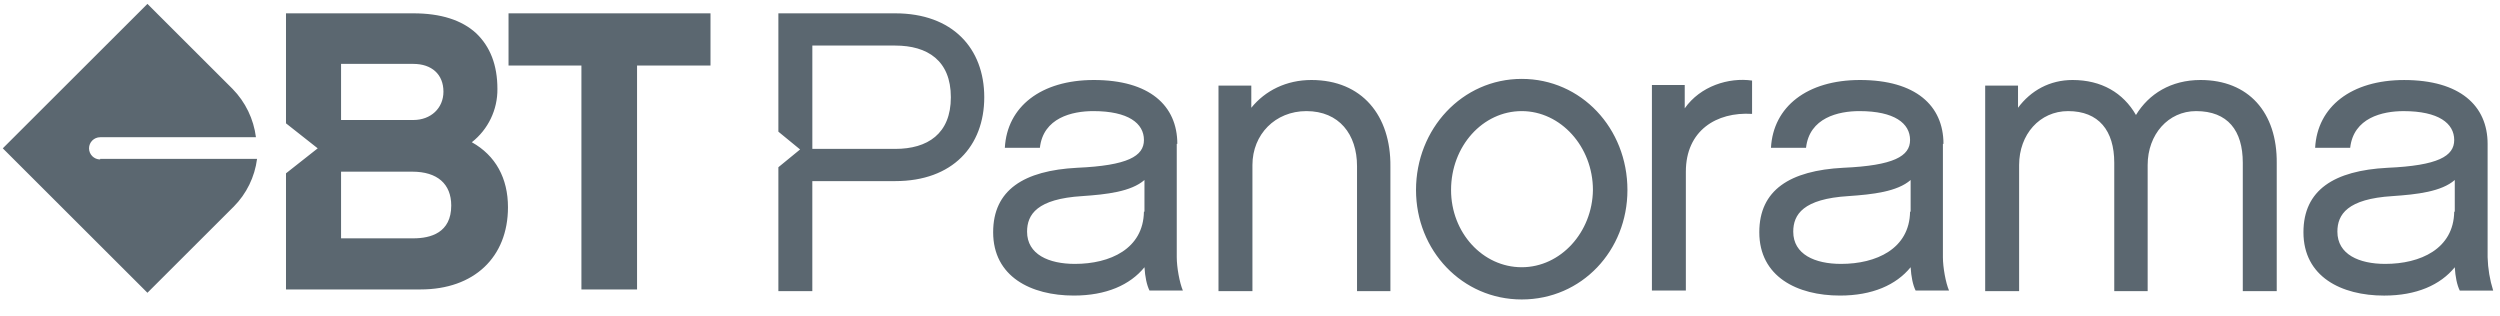
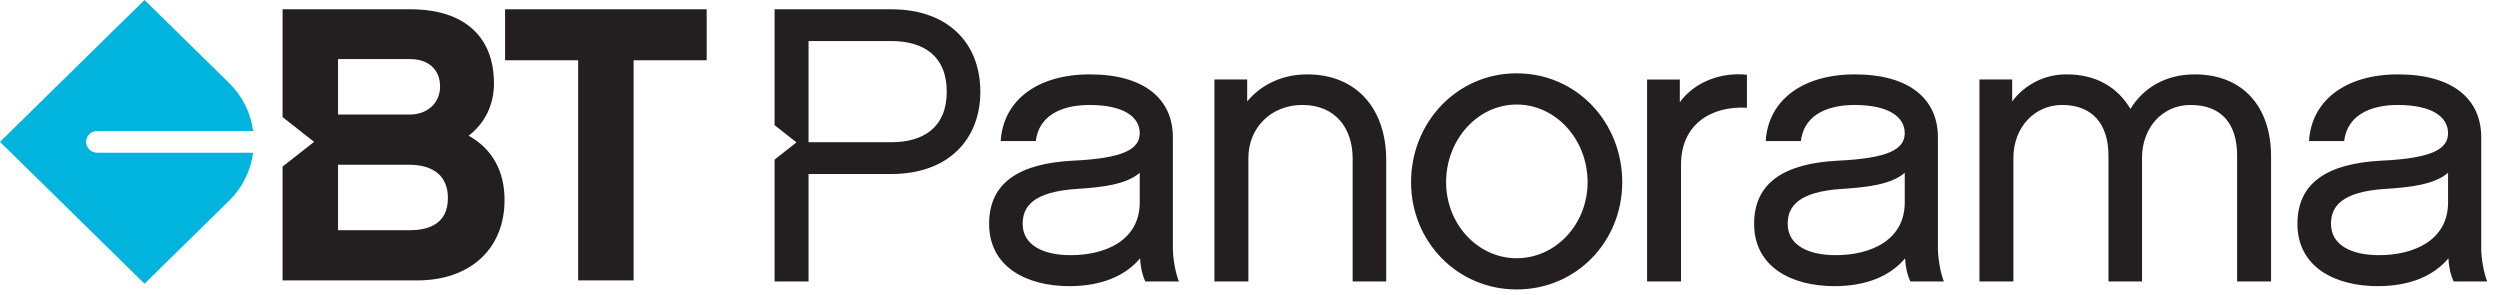
- <svg xmlns="http://www.w3.org/2000/svg" width="111" height="14" viewBox="0 0 111 14">
-   <g fill="#5B6770" fill-rule="evenodd">
-     <path d="M52.273 6.389c0-1.702-1.235-2.837-3.706-2.837-2.347 0-3.854 1.184-3.952 3.01h1.556c.148-1.333 1.433-1.629 2.372-1.629 1.556 0 2.248.543 2.248 1.283 0 .715-.717 1.135-2.965 1.233-2.371.124-3.73.987-3.73 2.862 0 1.973 1.68 2.812 3.582 2.812 1.433 0 2.495-.469 3.137-1.258.025.419.1.789.223 1.036h1.482c-.148-.346-.272-1.036-.272-1.48V6.389h.025zM50.79 9.398c-.025 1.653-1.507 2.319-3.064 2.319-1.16 0-2.124-.42-2.124-1.431 0-.765.444-1.455 2.445-1.579 1.087-.074 2.174-.197 2.767-.715v1.406h-.024zM86.29 6.389c0-1.702-1.236-2.837-3.706-2.837-2.347 0-3.854 1.184-3.953 3.01h1.557c.148-1.333 1.433-1.629 2.371-1.629 1.557 0 2.248.543 2.248 1.283 0 .715-.716 1.135-2.964 1.233-2.372.124-3.73.987-3.73 2.862 0 1.973 1.68 2.812 3.582 2.812 1.433 0 2.495-.469 3.137-1.258.025.419.099.789.222 1.036h1.483c-.149-.346-.272-1.036-.272-1.48V6.389h.025zm-1.483 3.009c-.024 1.653-1.507 2.319-3.063 2.319-1.16 0-2.124-.42-2.124-1.431 0-.765.444-1.455 2.445-1.579 1.087-.074 2.174-.197 2.767-.715v1.406h-.025zM110.45 11.42V6.39c0-1.702-1.236-2.837-3.706-2.837-2.347 0-3.854 1.184-3.952 3.01h1.556c.148-1.333 1.433-1.629 2.371-1.629 1.557 0 2.248.543 2.248 1.283 0 .715-.716 1.135-2.964 1.233-2.372.124-3.73.987-3.73 2.862 0 1.973 1.68 2.812 3.582 2.812 1.433 0 2.495-.469 3.137-1.258.025.419.099.789.222 1.036h1.483a5.453 5.453 0 0 1-.247-1.48zm-1.483-2.022c-.024 1.653-1.506 2.319-3.063 2.319-1.16 0-2.124-.42-2.124-1.431 0-.765.444-1.455 2.445-1.579 1.087-.074 2.174-.197 2.767-.715v1.406h-.025zM39.748.592H34.56v5.254l.964.79-.964.789v5.5h1.507V8.041h3.681c2.545 0 3.953-1.554 3.953-3.724 0-2.171-1.408-3.725-3.953-3.725zm0 6.019h-3.68V2.023h3.68c1.433 0 2.47.666 2.47 2.294 0 1.628-1.037 2.294-2.47 2.294zM67.564 3.503c-2.643 0-4.693 2.22-4.693 4.933 0 2.689 2.05 4.86 4.693 4.86 2.668 0 4.694-2.171 4.694-4.86 0-2.738-2.05-4.933-4.694-4.933zm0 8.362c-1.729 0-3.137-1.53-3.137-3.429 0-1.949 1.408-3.503 3.137-3.503 1.73 0 3.162 1.579 3.162 3.503-.024 1.875-1.432 3.429-3.162 3.429zM58.226 3.552c-1.111 0-2.05.469-2.668 1.233V3.8h-1.457v9.126h1.507V7.326c0-1.357 1.013-2.393 2.396-2.393 1.457 0 2.248 1.036 2.248 2.442v5.55h1.482V7.4c.025-2.27-1.26-3.848-3.508-3.848M74.802 4.81V3.774h-1.457v9.127h1.507V7.622c0-1.825 1.359-2.664 2.94-2.565v-1.48c-1.038-.148-2.298.246-2.99 1.233M97.703 3.552c-1.31 0-2.298.617-2.866 1.554-.568-.987-1.532-1.554-2.816-1.554-1.013 0-1.853.469-2.421 1.233V3.8h-1.458v9.126h1.507V7.326c0-1.357.914-2.393 2.174-2.393 1.359 0 2.05.864 2.05 2.294v5.698h1.483V7.326c0-1.357.914-2.393 2.149-2.393 1.408 0 2.075.864 2.075 2.294v5.698h1.507V7.252c.025-2.27-1.26-3.7-3.384-3.7M4.447 7.08a.495.495 0 0 1-.494-.494c0-.271.222-.493.494-.493h6.917a3.739 3.739 0 0 0-1.038-2.146L6.546.173.124 6.586l6.422 6.413 2.866-2.861.05-.05.864-.863.05-.049a3.673 3.673 0 0 0 1.037-2.121H4.447v.024M31.448.592h-8.869v2.319h3.236v9.94h2.47v-9.94h3.261V.592h-.098M20.949 6.315a2.969 2.969 0 0 0 1.136-2.368c0-1.061-.321-1.875-.939-2.467-.642-.592-1.58-.888-2.791-.888h-5.657v4.884l1.408 1.11-1.408 1.11v5.155h5.978c2.371 0 3.878-1.43 3.878-3.65 0-1.283-.543-2.294-1.605-2.886zm-5.806-3.478h3.212c.815 0 1.334.468 1.334 1.233 0 .74-.568 1.258-1.334 1.258h-3.212V2.837zm3.212 7.745h-3.212v-2.96h3.162c1.112 0 1.73.543 1.73 1.505 0 1.208-.914 1.455-1.68 1.455z" />
+ <svg xmlns="http://www.w3.org/2000/svg" width="136" height="16" viewBox="0 0 136 16">
+   <g fill="none" fill-rule="evenodd">
+     <path fill="#231F20" d="M62 11.087c-.043 1.983-1.847 2.794-3.759 2.794-1.434 0-2.608-.512-2.608-1.706 0-.918.543-1.75 2.978-1.9 1.325-.085 2.651-.234 3.39-.874v1.686zm1.804-3.627c0-2.048-1.521-3.414-4.52-3.414-2.869 0-4.715 1.429-4.846 3.628h1.912c.196-1.601 1.74-1.963 2.913-1.963 1.89 0 2.738.66 2.738 1.535 0 .875-.891 1.366-3.63 1.494-2.89.15-4.563 1.173-4.563 3.435 0 2.368 2.064 3.392 4.368 3.392 1.738 0 3.042-.555 3.847-1.515.021.512.13.94.282 1.259h1.826c-.175-.426-.327-1.237-.327-1.792v-6.06zM103.617 11.087c-.043 1.983-1.846 2.794-3.76 2.794-1.434 0-2.607-.512-2.607-1.706 0-.918.544-1.75 2.978-1.9 1.326-.085 2.65-.234 3.39-.874v1.686zm1.805-3.627c0-2.048-1.522-3.414-4.521-3.414-2.869 0-4.716 1.429-4.846 3.628h1.913c.195-1.601 1.738-1.963 2.911-1.963 1.89 0 2.738.66 2.738 1.535 0 .875-.89 1.366-3.628 1.494-2.89.15-4.565 1.173-4.565 3.435 0 2.368 2.065 3.392 4.369 3.392 1.739 0 3.042-.555 3.846-1.515.022.512.131.94.283 1.259h1.825c-.173-.426-.325-1.237-.325-1.792v-6.06zM133.174 11.087c-.045 1.983-1.848 2.794-3.76 2.794-1.434 0-2.608-.512-2.608-1.706 0-.918.543-1.75 2.978-1.9 1.325-.085 2.651-.234 3.39-.874v1.686zm1.804 2.432v-6.06c0-2.047-1.522-3.413-4.522-3.413-2.867 0-4.715 1.429-4.846 3.628h1.913c.195-1.601 1.738-1.963 2.912-1.963 1.89 0 2.739.66 2.739 1.535 0 .875-.892 1.366-3.63 1.494-2.89.15-4.564 1.173-4.564 3.435 0 2.368 2.065 3.392 4.368 3.392 1.74 0 3.043-.555 3.847-1.515.022.512.13.94.283 1.259h1.825c-.174-.426-.325-1.237-.325-1.792zM48.483 7.737h-4.498V2.233h4.498c1.76 0 3.02.81 3.02 2.752 0 1.942-1.26 2.752-3.02 2.752m0-7.232h-6.345V6.81l1.191.936-1.191.935v6.629h1.847V9.466h4.498c3.108 0 4.847-1.879 4.847-4.48 0-2.625-1.74-4.481-4.847-4.481M82.505 14.048c-2.106 0-3.837-1.851-3.837-4.137 0-2.33 1.73-4.224 3.837-4.224 2.13 0 3.86 1.894 3.86 4.224 0 2.286-1.73 4.137-3.86 4.137m0-10.06c-3.238 0-5.744 2.657-5.744 5.923 0 3.222 2.506 5.835 5.744 5.835 3.26 0 5.745-2.613 5.745-5.835 0-3.266-2.484-5.922-5.745-5.922M71.107 4.046c-1.348 0-2.5.555-3.26 1.472V4.324h-1.783v10.987h1.848V8.59c0-1.642 1.239-2.88 2.934-2.88 1.782 0 2.738 1.238 2.738 2.923v6.678h1.826V8.698c0-2.732-1.566-4.652-4.303-4.652M91.382 5.56V4.325h-1.781V15.31h1.846V8.953c0-2.197 1.653-3.2 3.586-3.093V4.067c-1.282-.149-2.803.32-3.65 1.494M119.395 4.046c-1.608 0-2.804.747-3.5 1.877-.694-1.173-1.867-1.877-3.454-1.877a3.658 3.658 0 0 0-2.978 1.472V4.324h-1.782v10.987h1.848V8.59c0-1.642 1.13-2.88 2.651-2.88 1.652 0 2.52 1.046 2.52 2.752v6.849h1.826V8.59c0-1.642 1.109-2.88 2.63-2.88 1.717 0 2.543 1.046 2.543 2.752v6.849h1.847V8.505c0-2.73-1.564-4.459-4.15-4.459" />
+     <path fill="#00B4DE" d="M5.283 8.307a.595.595 0 0 1-.6-.59c0-.326.268-.59.6-.59h8.488a4.484 4.484 0 0 0-1.311-2.615l-1.046-1.026c-.011-.012-.024-.023-.037-.035L7.862 0 0 7.717l7.862 7.716L11.359 12c.018-.017.038-.034.055-.053l1.046-1.025.053-.054a4.475 4.475 0 0 0 1.258-2.56H5.283z" />
+     <path fill="#231F20" d="M38.344.504H27.476v2.774h3.975v11.976h3.018V3.278h3.974V.504zM22.308 12.522H18.39v-3.56h3.854c1.369 0 2.122.643 2.122 1.812 0 1.446-1.118 1.748-2.058 1.748zM18.39 3.215h3.918c1.006 0 1.632.574 1.632 1.497 0 .88-.687 1.517-1.632 1.517H18.39V3.215zm7.104 4.167c.888-.681 1.378-1.681 1.378-2.837 0-1.263-.388-2.257-1.15-2.956-.788-.72-1.936-1.084-3.414-1.084h-6.936V6.37l1.714 1.346-1.714 1.345v6.193h7.32c2.89 0 4.756-1.718 4.756-4.376 0-1.578-.675-2.783-1.954-3.497z" />
  </g>
</svg>
